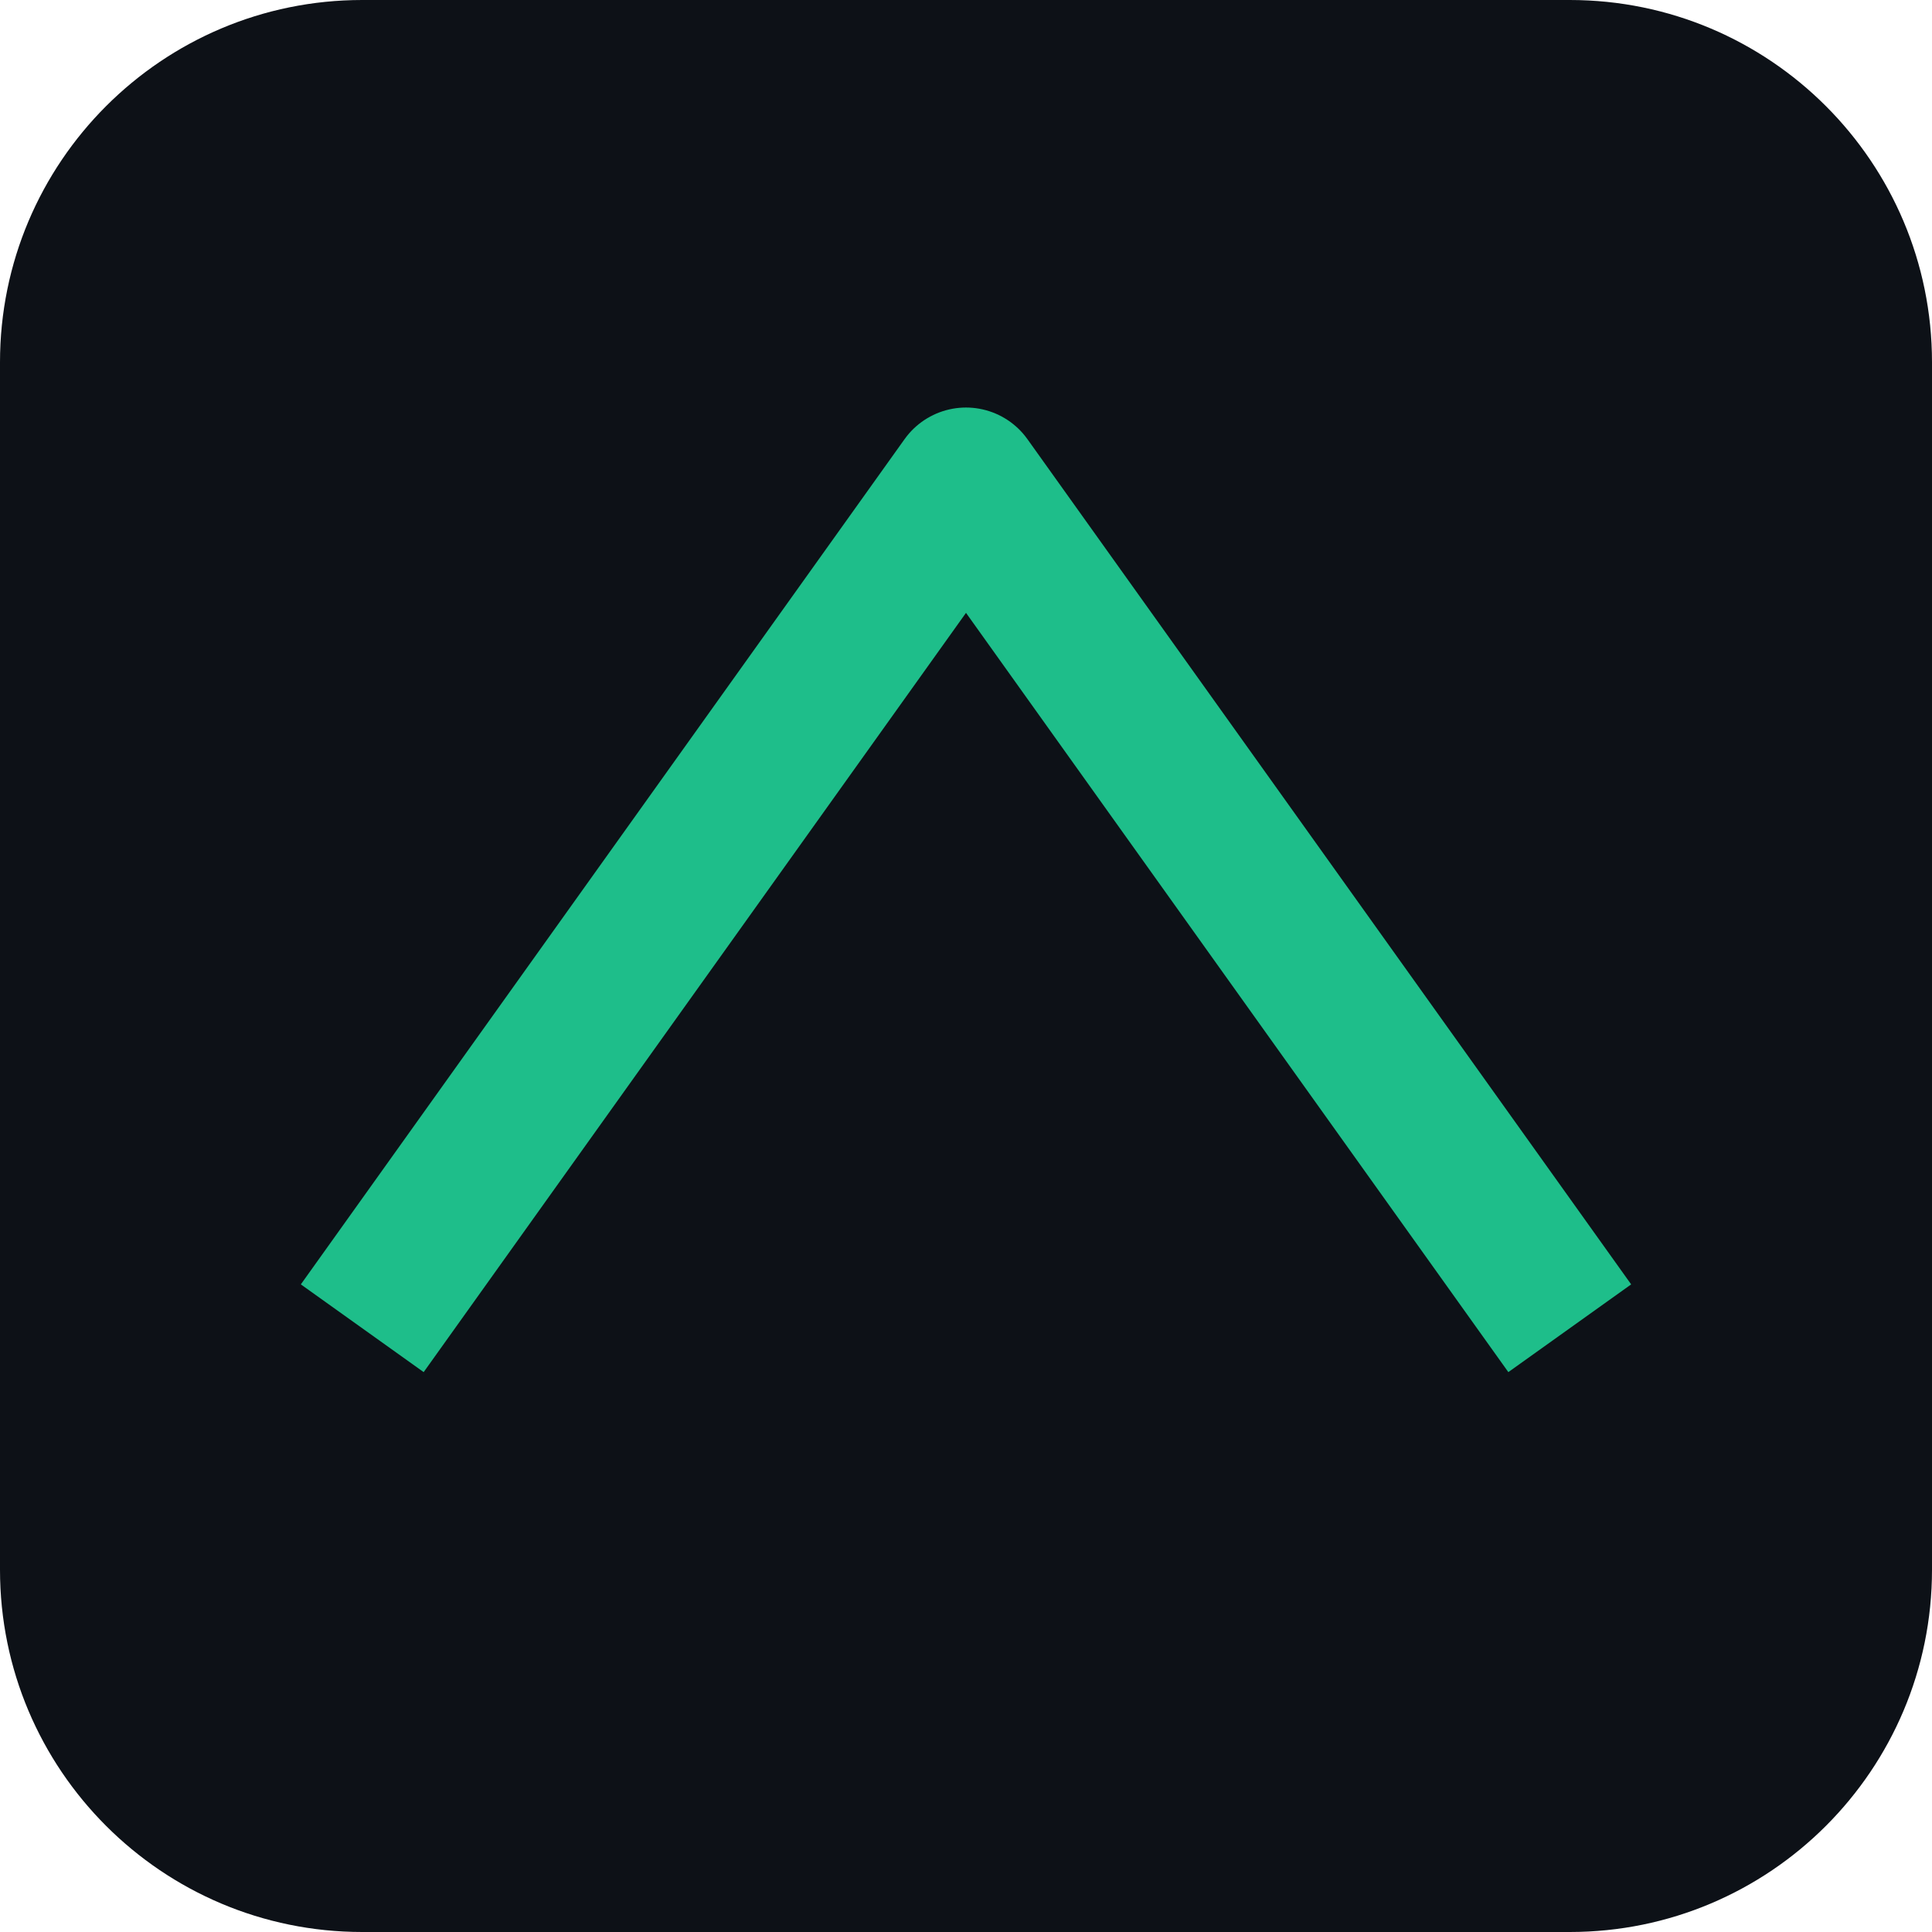
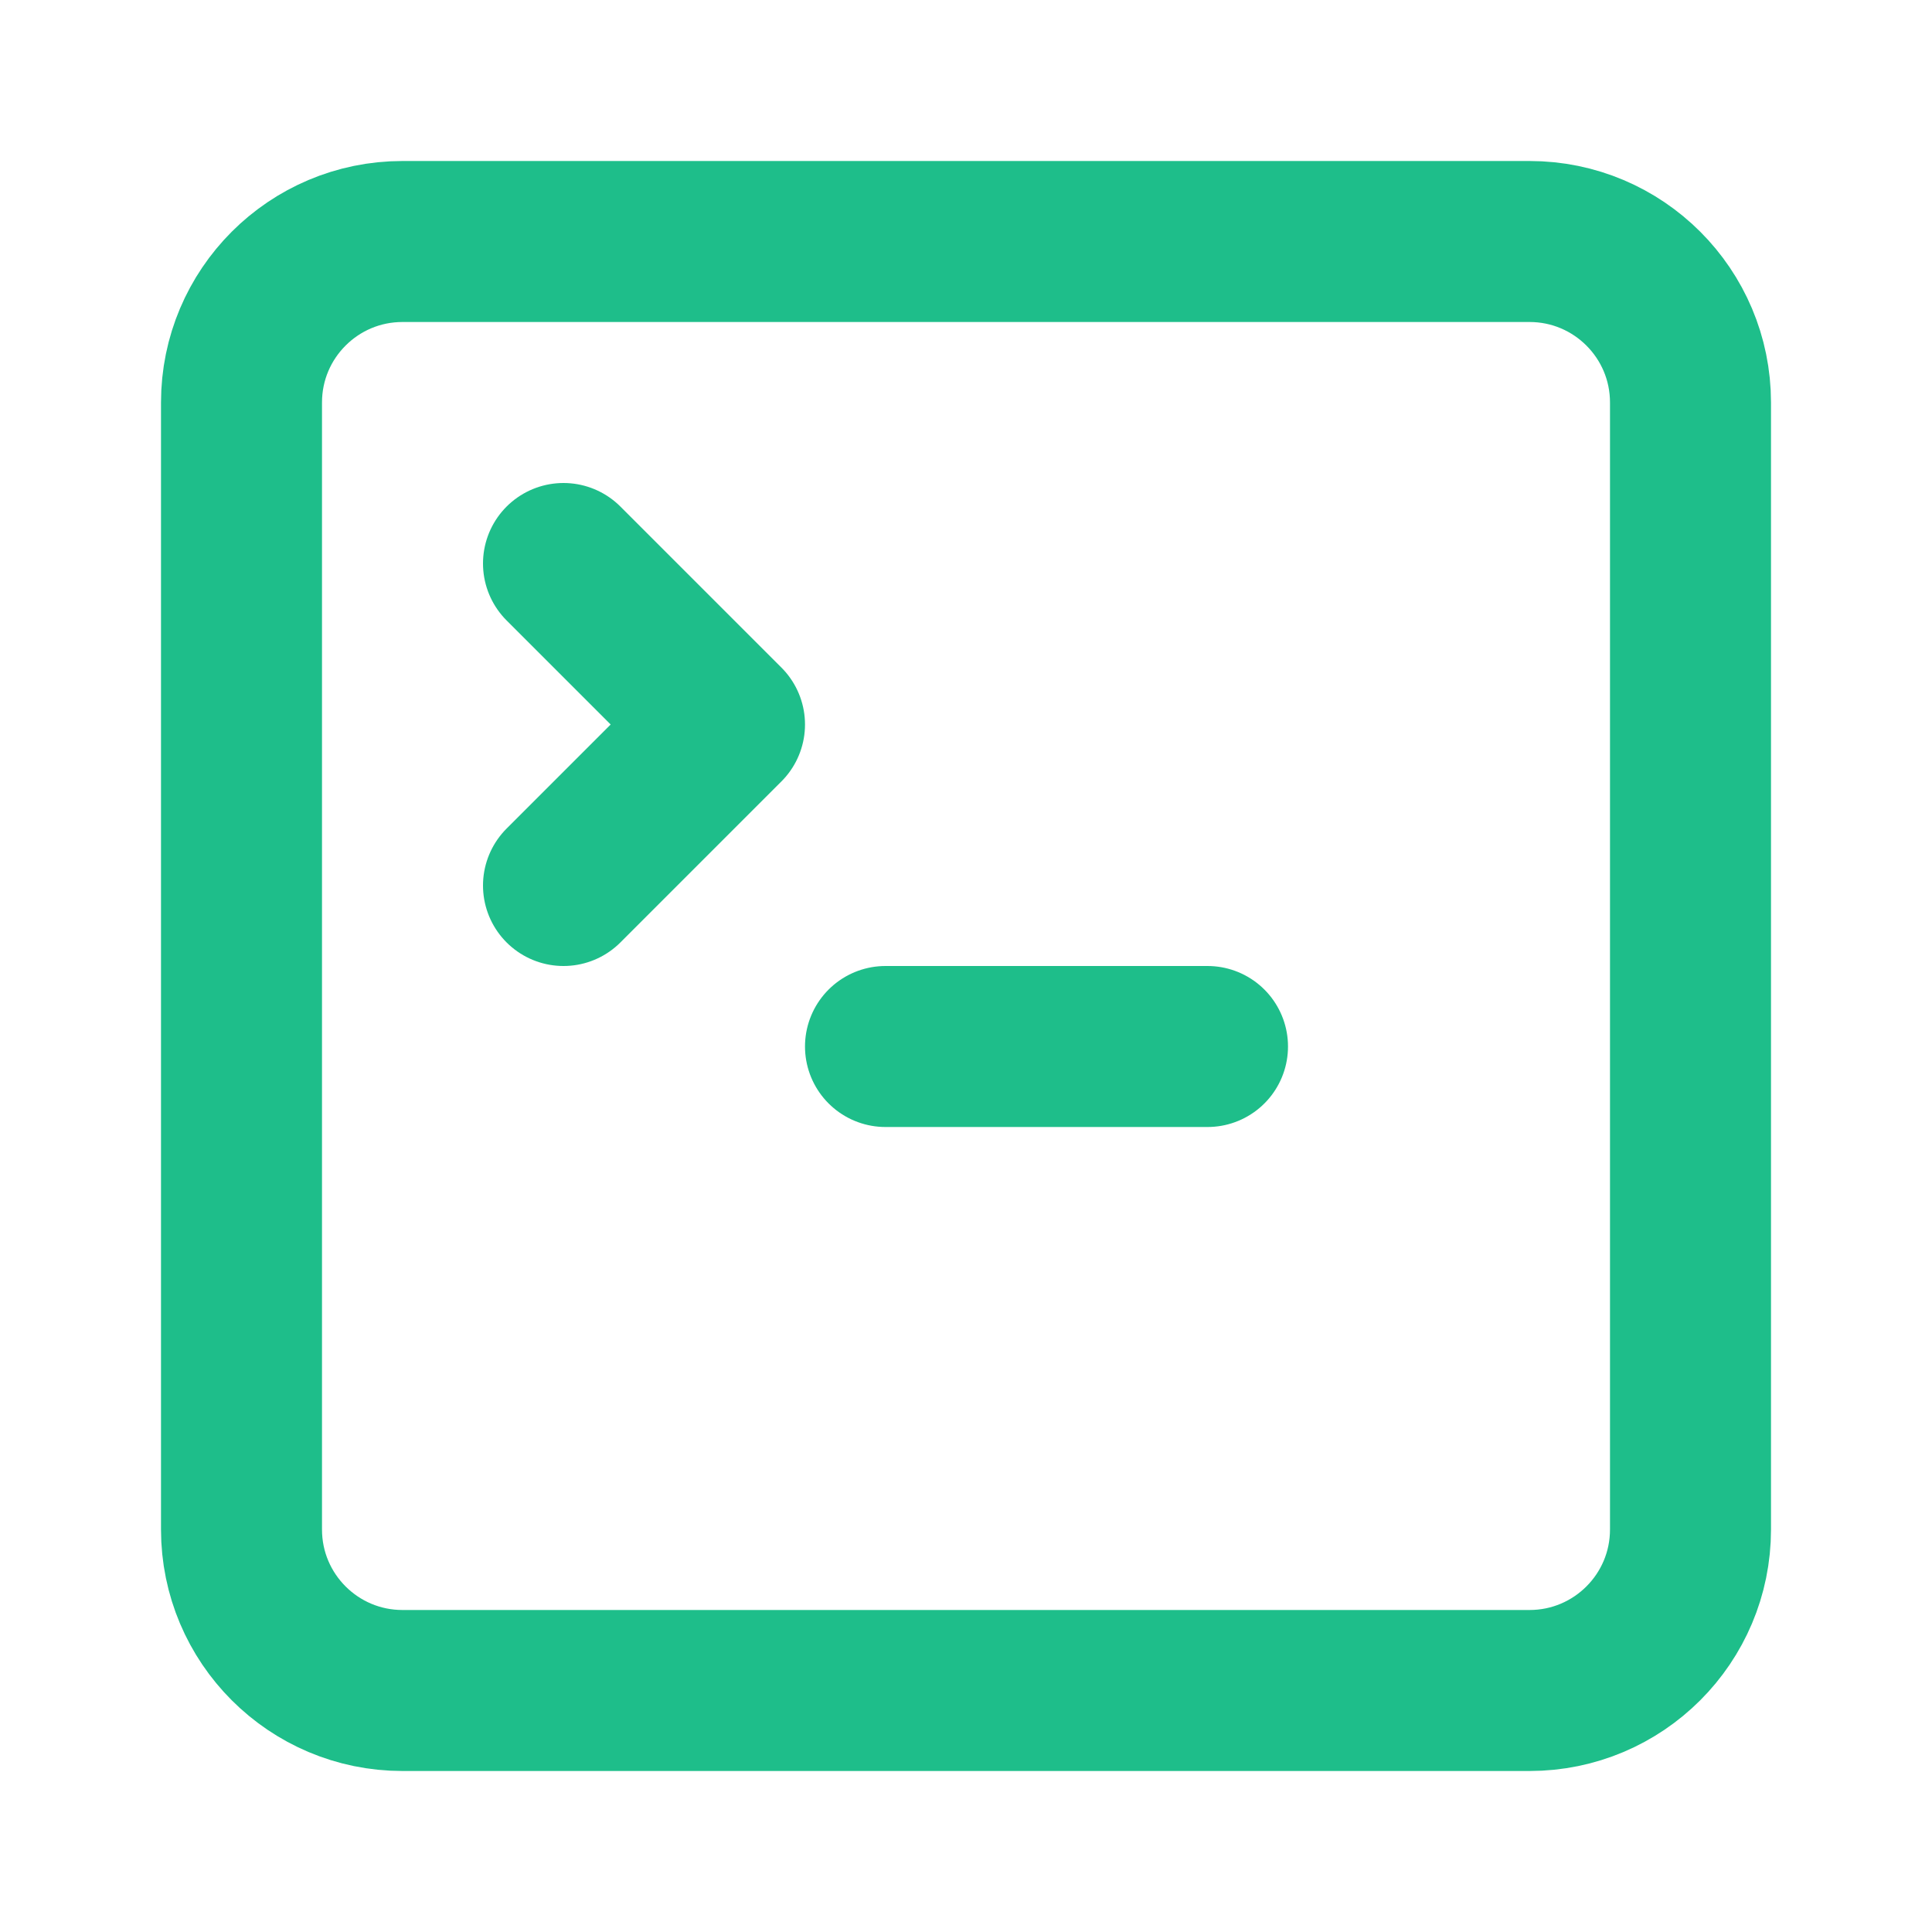
- <svg xmlns="http://www.w3.org/2000/svg" viewBox="0 0 32 32">
-   <rect width="32" height="32" rx="6" fill="#0d1117" />
-   <path d="M6 22 L16 8 L26 22" fill="none" stroke="#1ebe8a" stroke-width="2.5" stroke-linejoin="round" />
+ <svg xmlns="http://www.w3.org/2000/svg" width="256" height="256" viewBox="0 0 24 24" fill="none" stroke="#1EBE8A" stroke-width="2" stroke-linecap="round" stroke-linejoin="round" class="lucide lucide-square-terminal-icon lucide-square-terminal">
+   <path d="m7 11 2-2-2-2" />
+   <path d="M11 13h4" />
+   <rect width="18" height="18" x="3" y="3" rx="2" ry="2" />
</svg>
